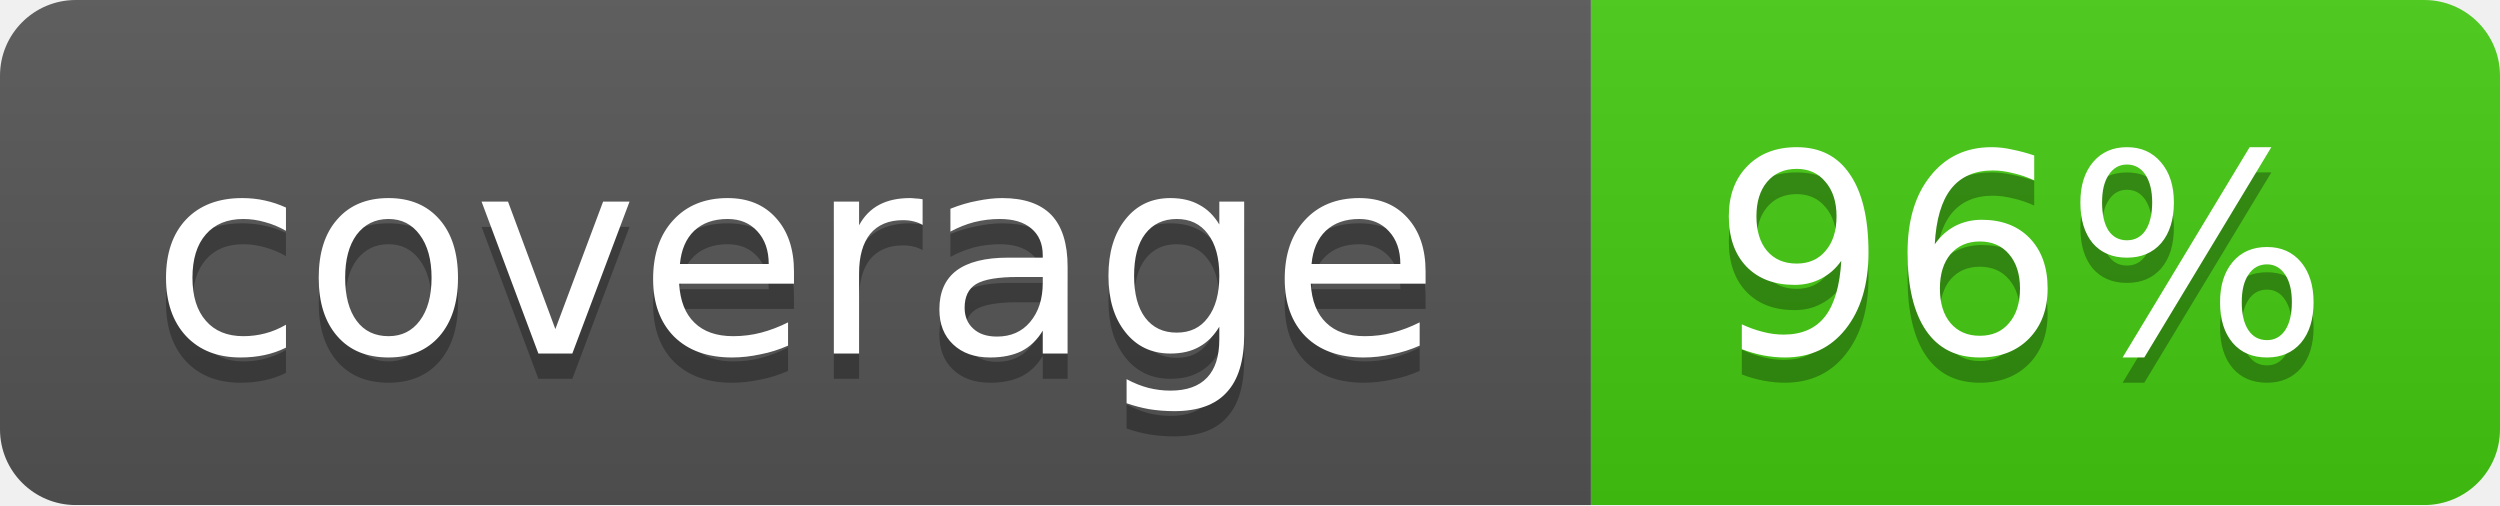
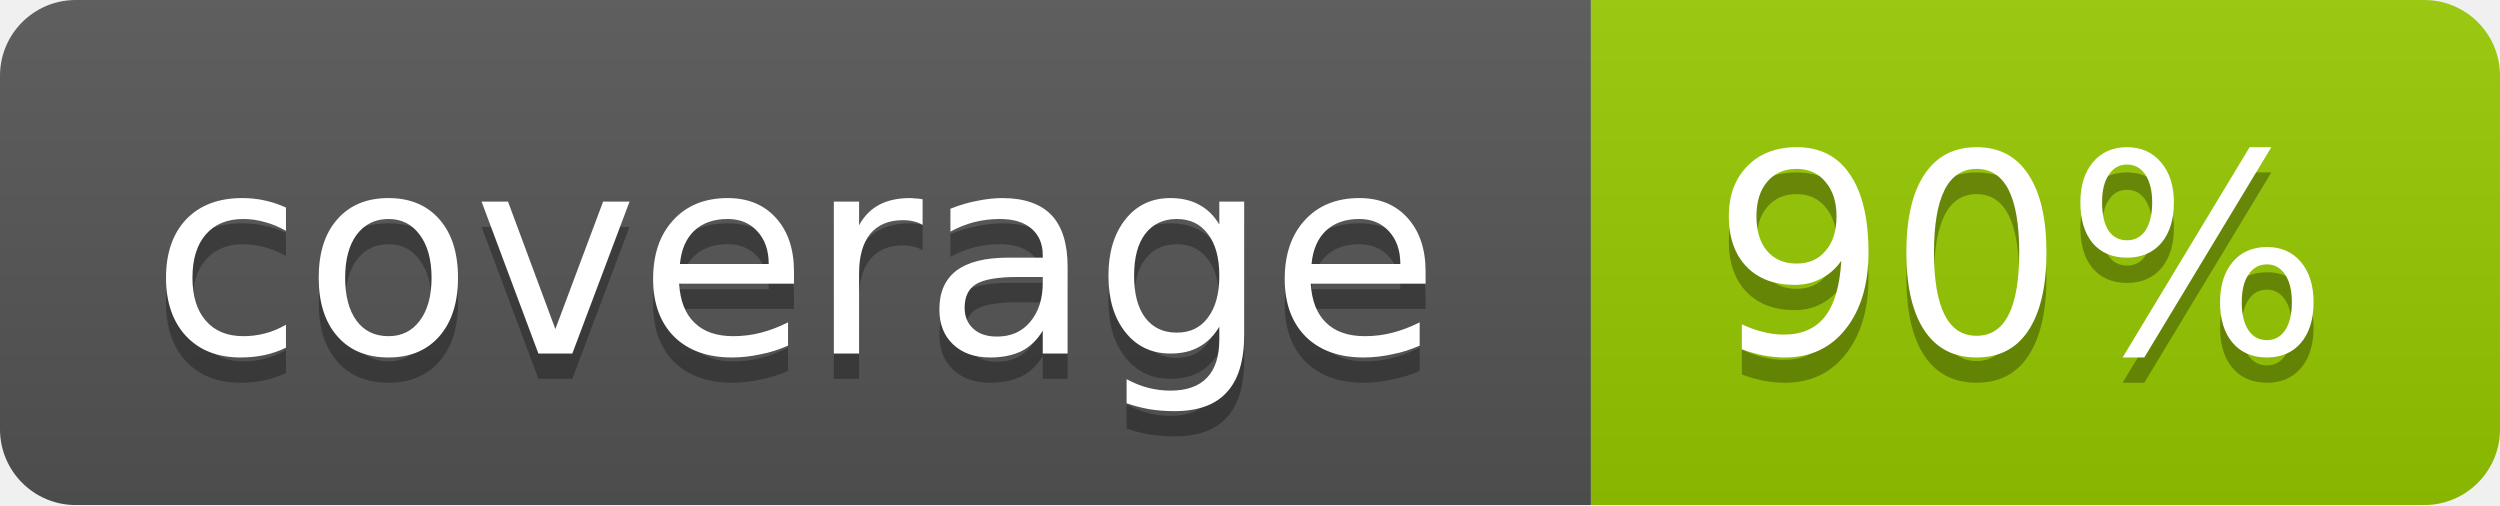
<svg xmlns="http://www.w3.org/2000/svg" width="99" height="20">
  <linearGradient id="b" x2="0" y2="100%">
    <stop offset="0" stop-color="#bbb" stop-opacity=".1" />
    <stop offset="1" stop-opacity=".1" />
  </linearGradient>
  <mask id="a">
    <rect width="99" height="20" rx="3" fill="#fff" />
  </mask>
  <g mask="url(#a)">
    <path fill="#555" d="M0 0h63v20H0z" />
-     <path fill="#4c1" d="M63 0h36v20H63z" />
+     <path fill="#97CA00" d="M63 0h36v20H63z" />
    <path fill="url(#b)" d="M0 0h99v20H0z" />
  </g>
  <g fill="#fff" text-anchor="middle" font-family="DejaVu Sans,Verdana,Geneva,sans-serif" font-size="11">
    <text x="31.5" y="15" fill="#010101" fill-opacity=".3">coverage</text>
    <text x="31.5" y="14">coverage</text>
-     <text x="80" y="15" fill="#010101" fill-opacity=".3">96%</text>
-     <text x="80" y="14">96%</text>
+     <text x="80" y="15" fill="#010101" fill-opacity=".3">90%</text>
+     <text x="80" y="14">90%</text>
  </g>
</svg>
